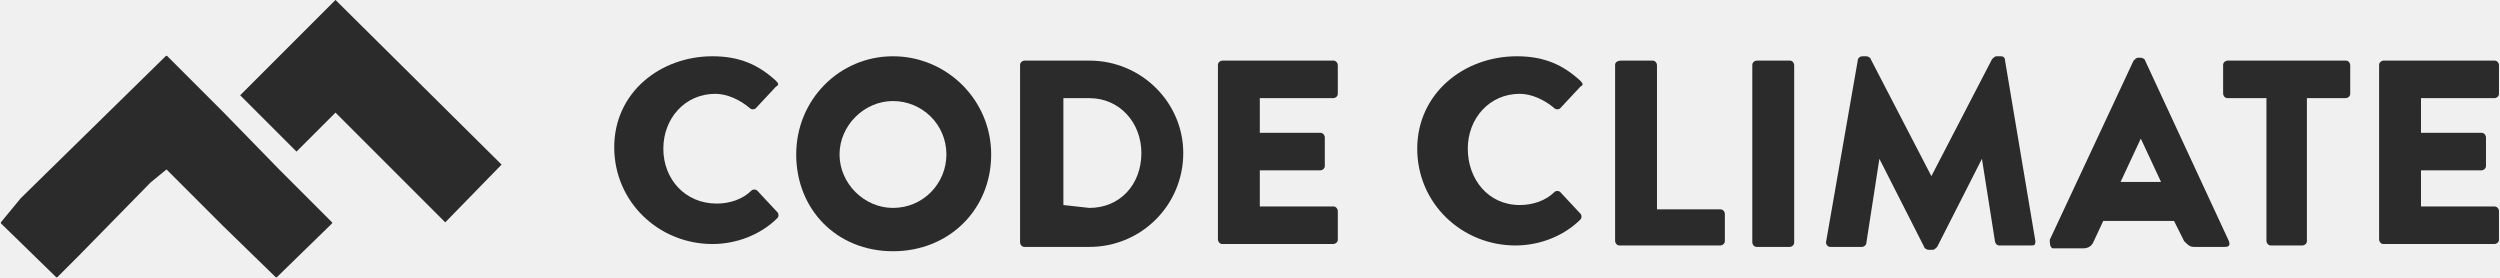
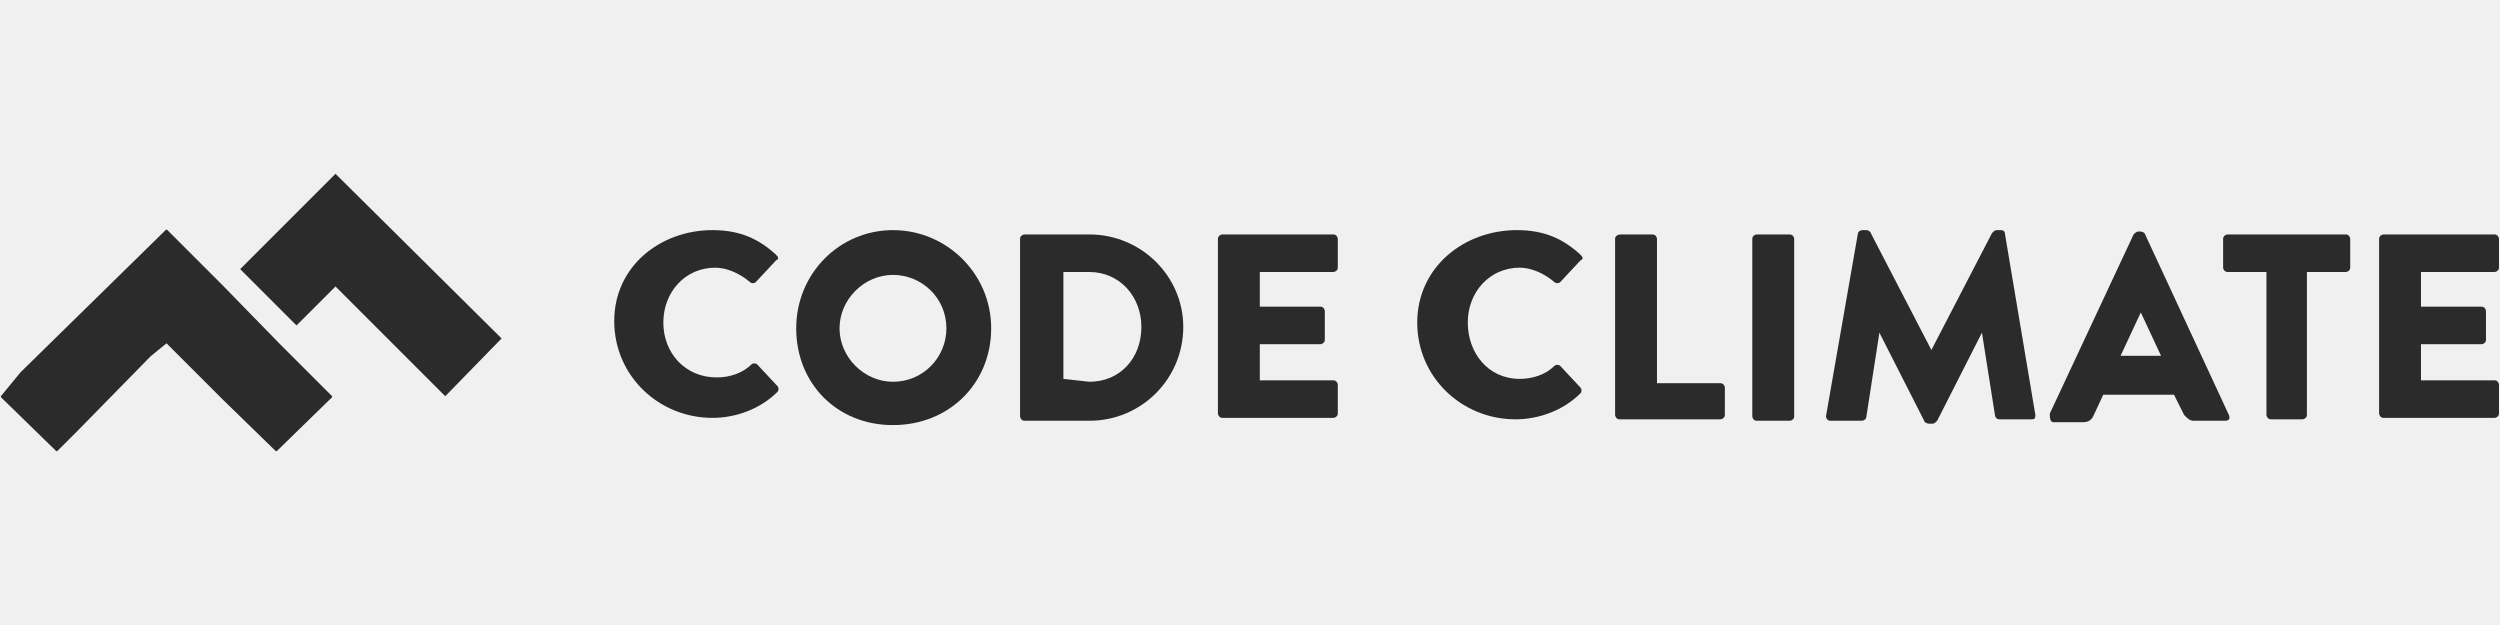
- <svg xmlns="http://www.w3.org/2000/svg" version="1.1" id="Layer_1" x="0px" y="0px" viewBox="0 0 173.1 19.2" style="enable-background:new 0 0 173.1 19.2;" xml:space="preserve">
+ <svg xmlns="http://www.w3.org/2000/svg" version="1.1" id="Layer_1" x="0px" y="0px" viewBox="0 0 173.1 19.2" style="enable-background:new 0 0 173.1 19.2;" xml:space="preserve" height="50" width="200">
  <style type="text/css">
- 	.st0{fill:#2B2B2B;}
- 	.st1{filter:url(#Adobe_OpacityMaskFilter);}
- 	.st2{fill:#FFFFFF;}
- 	.st3{mask:url(#mask-2_1_);fill:#2B2B2B;}
- </style>
+ 		.st0 {
+ 			fill: #2B2B2B;
+ 		}
+ 
+ 		.st1 {
+ 			filter: url(#Adobe_OpacityMaskFilter);
+ 		}
+ 
+ 		.st2 {
+ 			fill: #FFFFFF;
+ 		}
+ 
+ 		.st3 {
+ 			mask: url(#mask-2_1_);
+ 			fill: #2B2B2B;
+ 		}
+ 	</style>
  <g id="Logo">
    <g id="Group-28" transform="translate(13.22935, 1.195985)">
      <path id="Fill-1" class="st0" d="M36.1,2.7c1.9,0,3.2,0.6,4.4,1.7c0.2,0.2,0.2,0.3,0,0.4l-1.4,1.5c-0.1,0.1-0.3,0.1-0.4,0    c-0.7-0.6-1.6-1-2.4-1c-2.1,0-3.6,1.7-3.6,3.8s1.5,3.8,3.7,3.8c0.9,0,1.8-0.3,2.4-0.9c0.1-0.1,0.3-0.1,0.4,0l1.4,1.5    c0.1,0.1,0.1,0.3,0,0.4c-1.2,1.2-2.9,1.8-4.5,1.8c-3.7,0-6.8-2.9-6.8-6.7S32.5,2.7,36.1,2.7" />
      <path id="Fill-3" class="st0" d="M48.6,13.2c2.1,0,3.7-1.7,3.7-3.7c0-2.1-1.7-3.7-3.7-3.7c-2,0-3.7,1.7-3.7,3.7    S46.6,13.2,48.6,13.2 M48.6,2.7c3.7,0,6.8,3,6.8,6.8s-2.9,6.7-6.8,6.7s-6.7-2.9-6.7-6.7S44.9,2.7,48.6,2.7" />
      <path id="Fill-5" class="st0" d="M62.2,13.2c2.1,0,3.6-1.6,3.6-3.8c0-2.1-1.5-3.8-3.6-3.8h-1.8V13L62.2,13.2z M57.4,3.3    c0-0.2,0.2-0.3,0.3-0.3h4.5c3.6,0,6.5,2.9,6.5,6.4c0,3.6-2.9,6.5-6.5,6.5h-4.5c-0.2,0-0.3-0.2-0.3-0.3V3.3z" />
      <path id="Fill-7" class="st0" d="M71.1,3.3c0-0.2,0.2-0.3,0.3-0.3h7.7c0.2,0,0.3,0.2,0.3,0.3v2c0,0.2-0.2,0.3-0.3,0.3H74V8h4.2    c0.2,0,0.3,0.2,0.3,0.3v2c0,0.2-0.2,0.3-0.3,0.3H74v2.5h5.1c0.2,0,0.3,0.2,0.3,0.3v2c0,0.2-0.2,0.3-0.3,0.3h-7.7    c-0.2,0-0.3-0.2-0.3-0.3V3.3z" />
      <path id="Fill-9" class="st0" d="M91.8,2.7c1.9,0,3.2,0.6,4.4,1.7c0.2,0.2,0.2,0.3,0,0.4l-1.4,1.5c-0.1,0.1-0.3,0.1-0.4,0    c-0.7-0.6-1.6-1-2.4-1c-2.1,0-3.6,1.7-3.6,3.8S89.8,13,92,13c0.9,0,1.8-0.3,2.4-0.9c0.1-0.1,0.3-0.1,0.4,0l1.4,1.5    c0.1,0.1,0.1,0.3,0,0.4c-1.2,1.2-2.9,1.8-4.5,1.8c-3.7,0-6.8-2.9-6.8-6.7S88.1,2.7,91.8,2.7" />
      <path id="Fill-11" class="st0" d="M98.6,3.3C98.6,3.1,98.8,3,99,3h2.2c0.2,0,0.3,0.2,0.3,0.3v10h4.4c0.2,0,0.3,0.2,0.3,0.3v1.9    c0,0.2-0.2,0.3-0.3,0.3h-7c-0.2,0-0.3-0.2-0.3-0.3L98.6,3.3L98.6,3.3z" />
      <path id="Fill-13" class="st0" d="M108.1,3.3c0-0.2,0.2-0.3,0.3-0.3h2.3c0.2,0,0.3,0.2,0.3,0.3v12.3c0,0.2-0.2,0.3-0.3,0.3h-2.3    c-0.2,0-0.3-0.2-0.3-0.3V3.3z" />
      <path id="Fill-15" class="st0" d="M115.4,3c0-0.2,0.2-0.3,0.3-0.3h0.3c0.1,0,0.3,0.1,0.3,0.2l4.2,8.1l4.2-8.1    c0.1-0.1,0.2-0.2,0.3-0.2h0.3c0.2,0,0.3,0.1,0.3,0.3l2.1,12.5c0,0.3-0.1,0.3-0.3,0.3h-2.2c-0.2,0-0.3-0.2-0.3-0.3L124,9.8    l-3.1,6.1c-0.1,0.1-0.2,0.2-0.3,0.2h-0.3c-0.1,0-0.3-0.1-0.3-0.2l-3.1-6.1l-0.9,5.8c0,0.2-0.2,0.3-0.3,0.3h-2.2    c-0.2,0-0.3-0.2-0.3-0.3L115.4,3z" />
      <path id="Fill-17" class="st0" d="M136.4,11.4l-1.4-3l-1.4,3H136.4z M128.7,15.4L134.5,3c0.1-0.1,0.2-0.2,0.3-0.2h0.2    c0.1,0,0.3,0.1,0.3,0.2l5.8,12.5c0.1,0.3,0,0.4-0.3,0.4h-2.1c-0.3,0-0.4-0.1-0.7-0.4l-0.7-1.4h-4.9l-0.7,1.5    c-0.1,0.2-0.3,0.4-0.7,0.4h-2.1C128.7,15.9,128.7,15.7,128.7,15.4L128.7,15.4z" />
      <path id="Fill-19" class="st0" d="M143.7,5.6H141c-0.2,0-0.3-0.2-0.3-0.3v-2c0-0.2,0.2-0.3,0.3-0.3h8.2c0.2,0,0.3,0.2,0.3,0.3v2    c0,0.2-0.2,0.3-0.3,0.3h-2.7v9.9c0,0.2-0.2,0.3-0.3,0.3H144c-0.2,0-0.3-0.2-0.3-0.3L143.7,5.6z" />
      <path id="Fill-21" class="st0" d="M151.5,3.3c0-0.2,0.2-0.3,0.3-0.3h7.7c0.2,0,0.3,0.2,0.3,0.3v2c0,0.2-0.2,0.3-0.3,0.3h-5.1V8    h4.2c0.2,0,0.3,0.2,0.3,0.3v2c0,0.2-0.2,0.3-0.3,0.3h-4.2v2.5h5.1c0.2,0,0.3,0.2,0.3,0.3v2c0,0.2-0.2,0.3-0.3,0.3h-7.7    c-0.2,0-0.3-0.2-0.3-0.3V3.3z" />
      <polygon id="Fill-23" class="st0" points="10,-1.2 3.4,5.4 7.3,9.3 10,6.6 17.6,14.2 21.5,10.2   " />
      <g id="Group-27" transform="translate(0, 3.63587)">
        <g id="Clip-26">
- 			</g>
+ 				</g>
        <defs>
          <filter id="Adobe_OpacityMaskFilter" filterUnits="userSpaceOnUse" x="-13.2" y="-1" width="23" height="15.4">
            <feColorMatrix type="matrix" values="1 0 0 0 0  0 1 0 0 0  0 0 1 0 0  0 0 0 1 0" />
          </filter>
        </defs>
        <mask maskUnits="userSpaceOnUse" x="-13.2" y="-1" width="23" height="15.4" id="mask-2_1_">
          <g class="st1">
            <polygon id="path-1_1_" class="st2" points="-13.2,-1 9.8,-1 9.8,14.4 -13.2,14.4      " />
          </g>
        </mask>
        <polygon id="Fill-25" class="st3" points="2.2,2.9 -1.7,-1 -11.8,8.9 -13.2,10.6 -9.3,14.4 -7.8,12.9 -2.8,7.8 -1.7,6.9      2.2,10.8 5.9,14.4 9.8,10.6 6.1,6.9    " />
      </g>
    </g>
  </g>
</svg>
